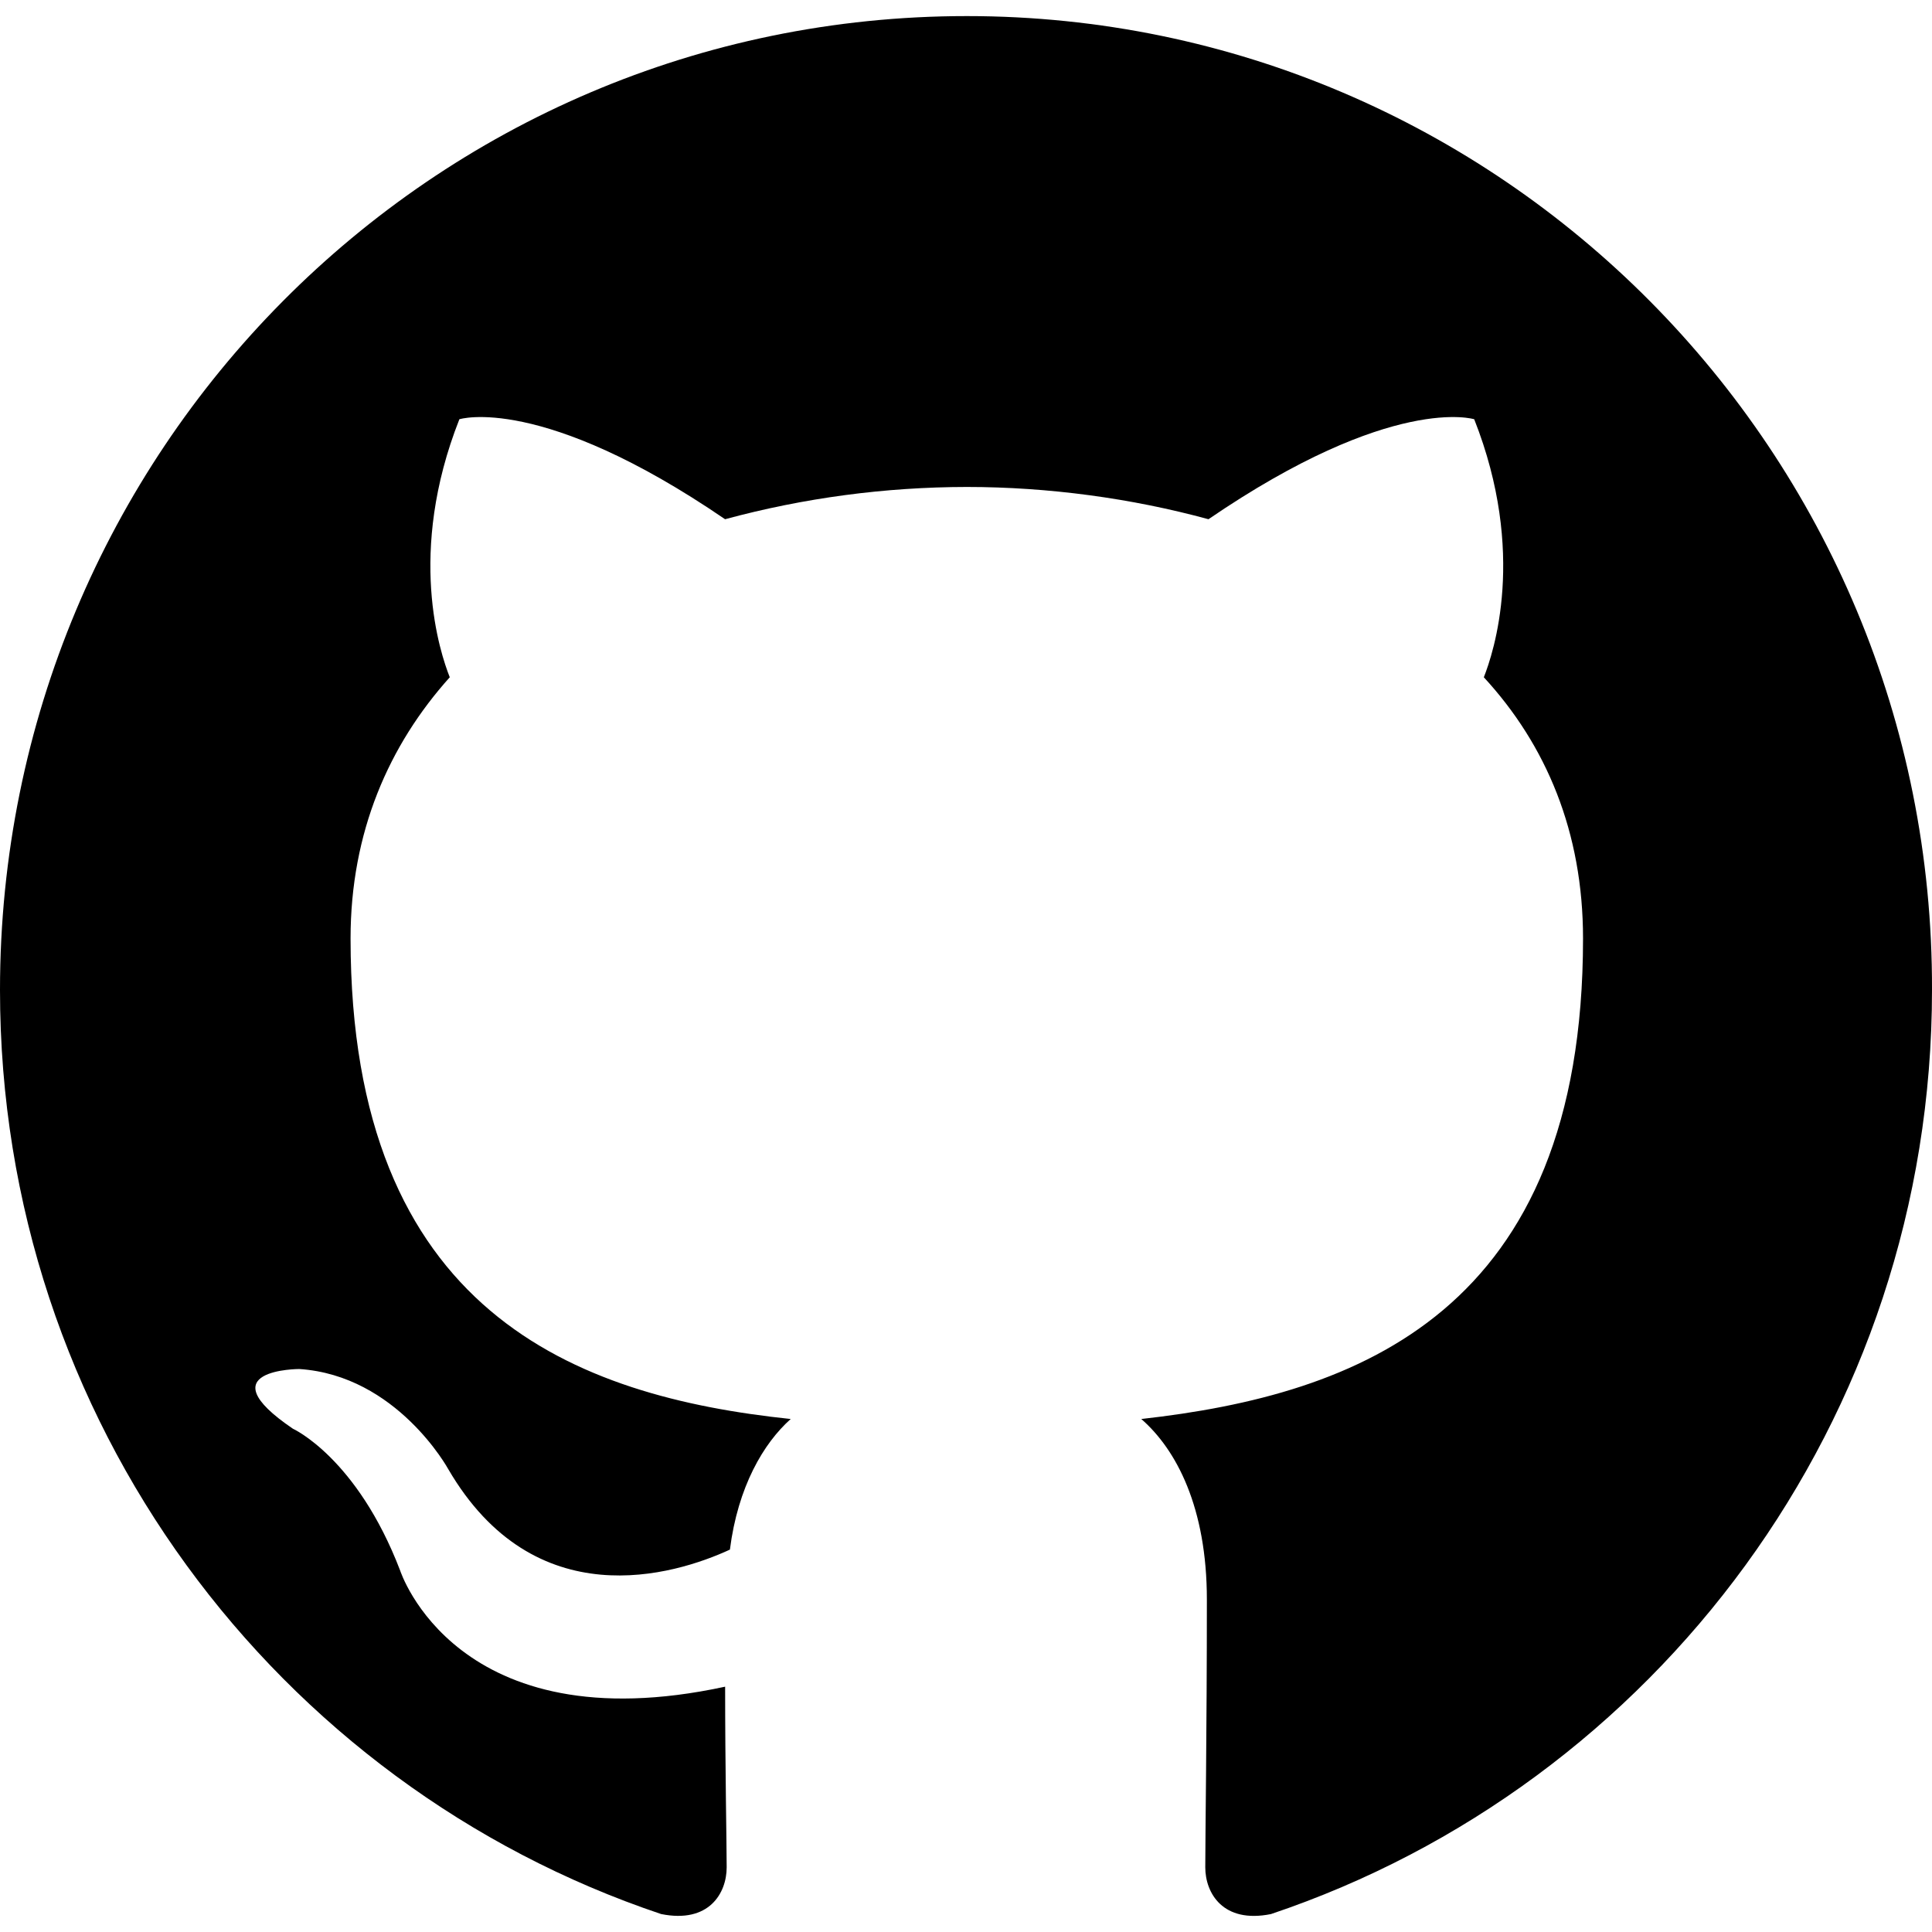
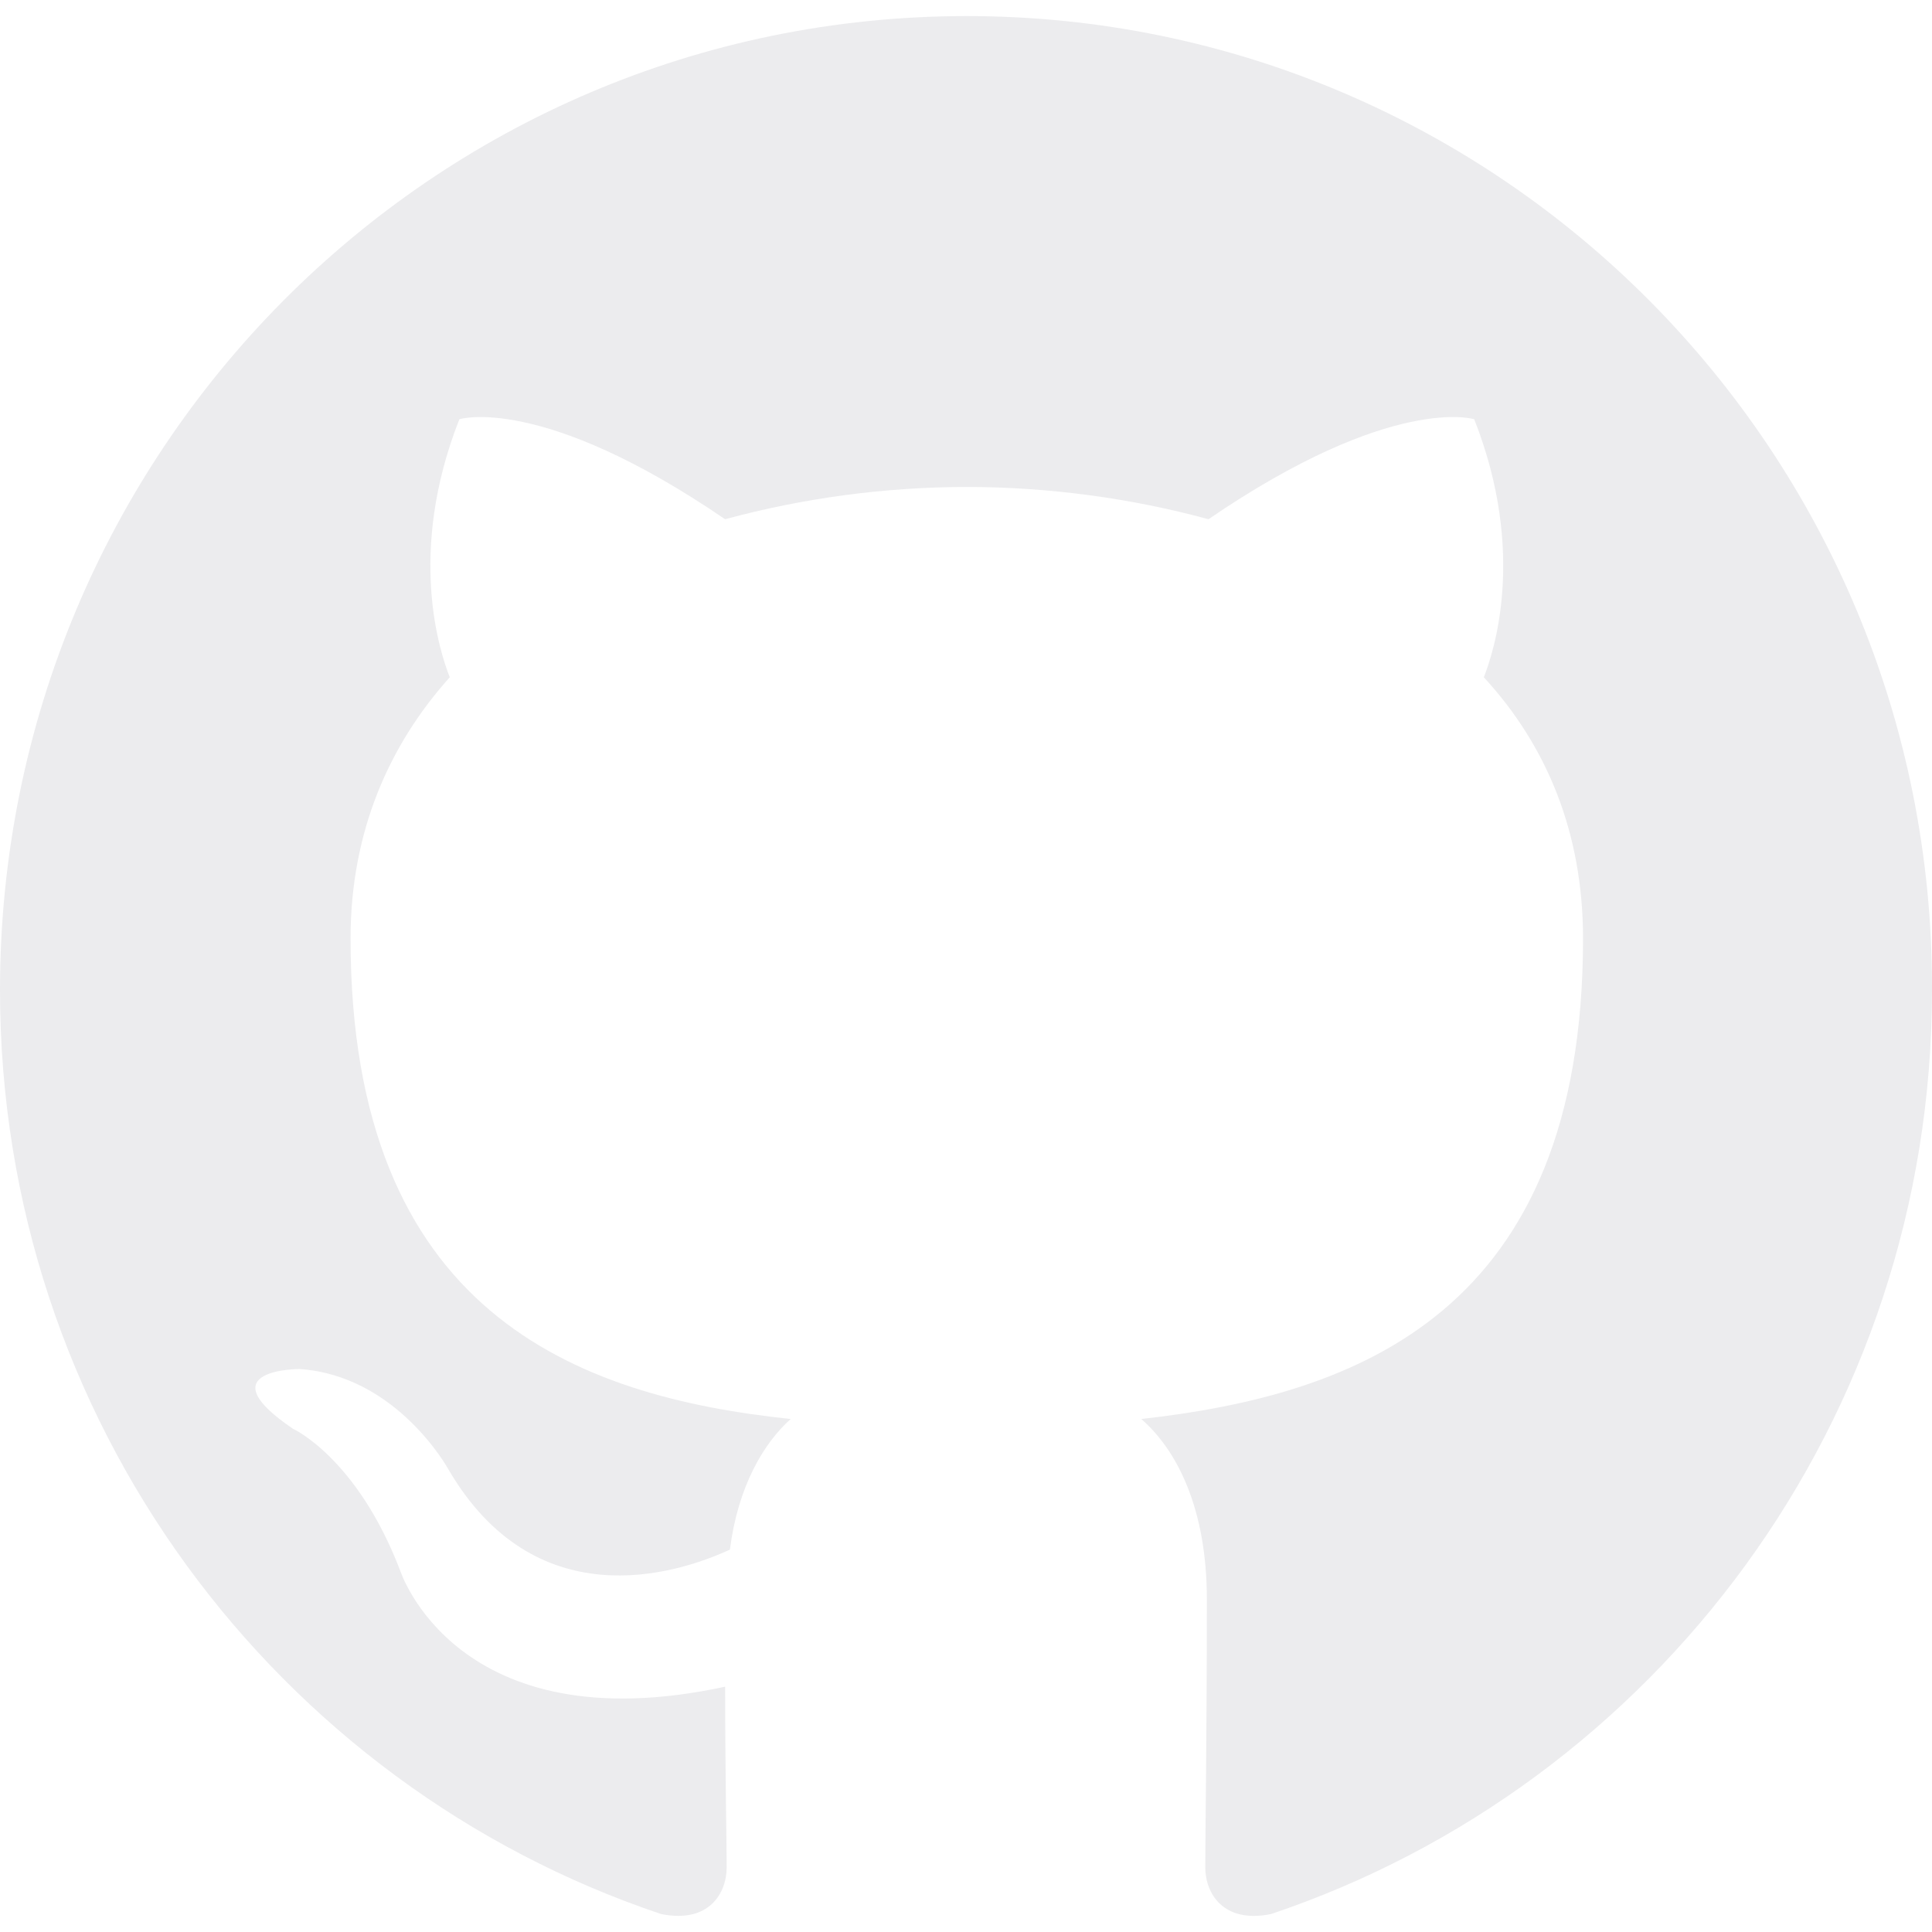
<svg xmlns="http://www.w3.org/2000/svg" width="40" height="40" viewBox="0 0 40 40" fill="none">
-   <path fill-rule="evenodd" clip-rule="evenodd" d="M20.017 0.333C8.948 0.333 0 9.347 0 20.498C0 29.412 5.733 36.958 13.687 39.628C14.681 39.829 15.045 39.194 15.045 38.661C15.045 38.193 15.013 36.591 15.013 34.921C9.444 36.123 8.285 32.517 8.285 32.517C7.39 30.18 6.064 29.58 6.064 29.58C4.242 28.344 6.197 28.344 6.197 28.344C8.219 28.478 9.279 30.414 9.279 30.414C11.069 33.486 13.952 32.618 15.112 32.083C15.277 30.781 15.808 29.88 16.371 29.379C11.93 28.912 7.258 27.176 7.258 19.43C7.258 17.227 8.053 15.424 9.312 14.022C9.113 13.521 8.417 11.451 9.511 8.68C9.511 8.68 11.201 8.145 15.012 10.75C16.644 10.308 18.326 10.084 20.017 10.082C21.707 10.082 23.43 10.316 25.02 10.75C28.832 8.145 30.522 8.68 30.522 8.68C31.616 11.451 30.919 13.521 30.721 14.022C32.013 15.424 32.775 17.227 32.775 19.43C32.775 27.176 28.103 28.878 23.629 29.379C24.358 30.014 24.987 31.215 24.987 33.118C24.987 35.822 24.954 37.993 24.954 38.66C24.954 39.194 25.319 39.829 26.313 39.629C34.267 36.958 40 29.412 40 20.498C40.033 9.347 31.052 0.333 20.017 0.333Z" fill="black" />
+   <path fill-rule="evenodd" clip-rule="evenodd" d="M20.017 0.333C8.948 0.333 0 9.347 0 20.498C0 29.412 5.733 36.958 13.687 39.628C14.681 39.829 15.045 39.194 15.045 38.661C15.045 38.193 15.013 36.591 15.013 34.921C9.444 36.123 8.285 32.517 8.285 32.517C7.39 30.18 6.064 29.58 6.064 29.58C4.242 28.344 6.197 28.344 6.197 28.344C8.219 28.478 9.279 30.414 9.279 30.414C11.069 33.486 13.952 32.618 15.112 32.083C15.277 30.781 15.808 29.88 16.371 29.379C11.93 28.912 7.258 27.176 7.258 19.43C7.258 17.227 8.053 15.424 9.312 14.022C9.113 13.521 8.417 11.451 9.511 8.68C9.511 8.68 11.201 8.145 15.012 10.75C16.644 10.308 18.326 10.084 20.017 10.082C21.707 10.082 23.43 10.316 25.02 10.75C28.832 8.145 30.522 8.68 30.522 8.68C31.616 11.451 30.919 13.521 30.721 14.022C32.013 15.424 32.775 17.227 32.775 19.43C32.775 27.176 28.103 28.878 23.629 29.379C24.358 30.014 24.987 31.215 24.987 33.118C24.987 35.822 24.954 37.993 24.954 38.66C24.954 39.194 25.319 39.829 26.313 39.629C34.267 36.958 40 29.412 40 20.498C40.033 9.347 31.052 0.333 20.017 0.333Z" fill="#ECECEE" />
</svg>
